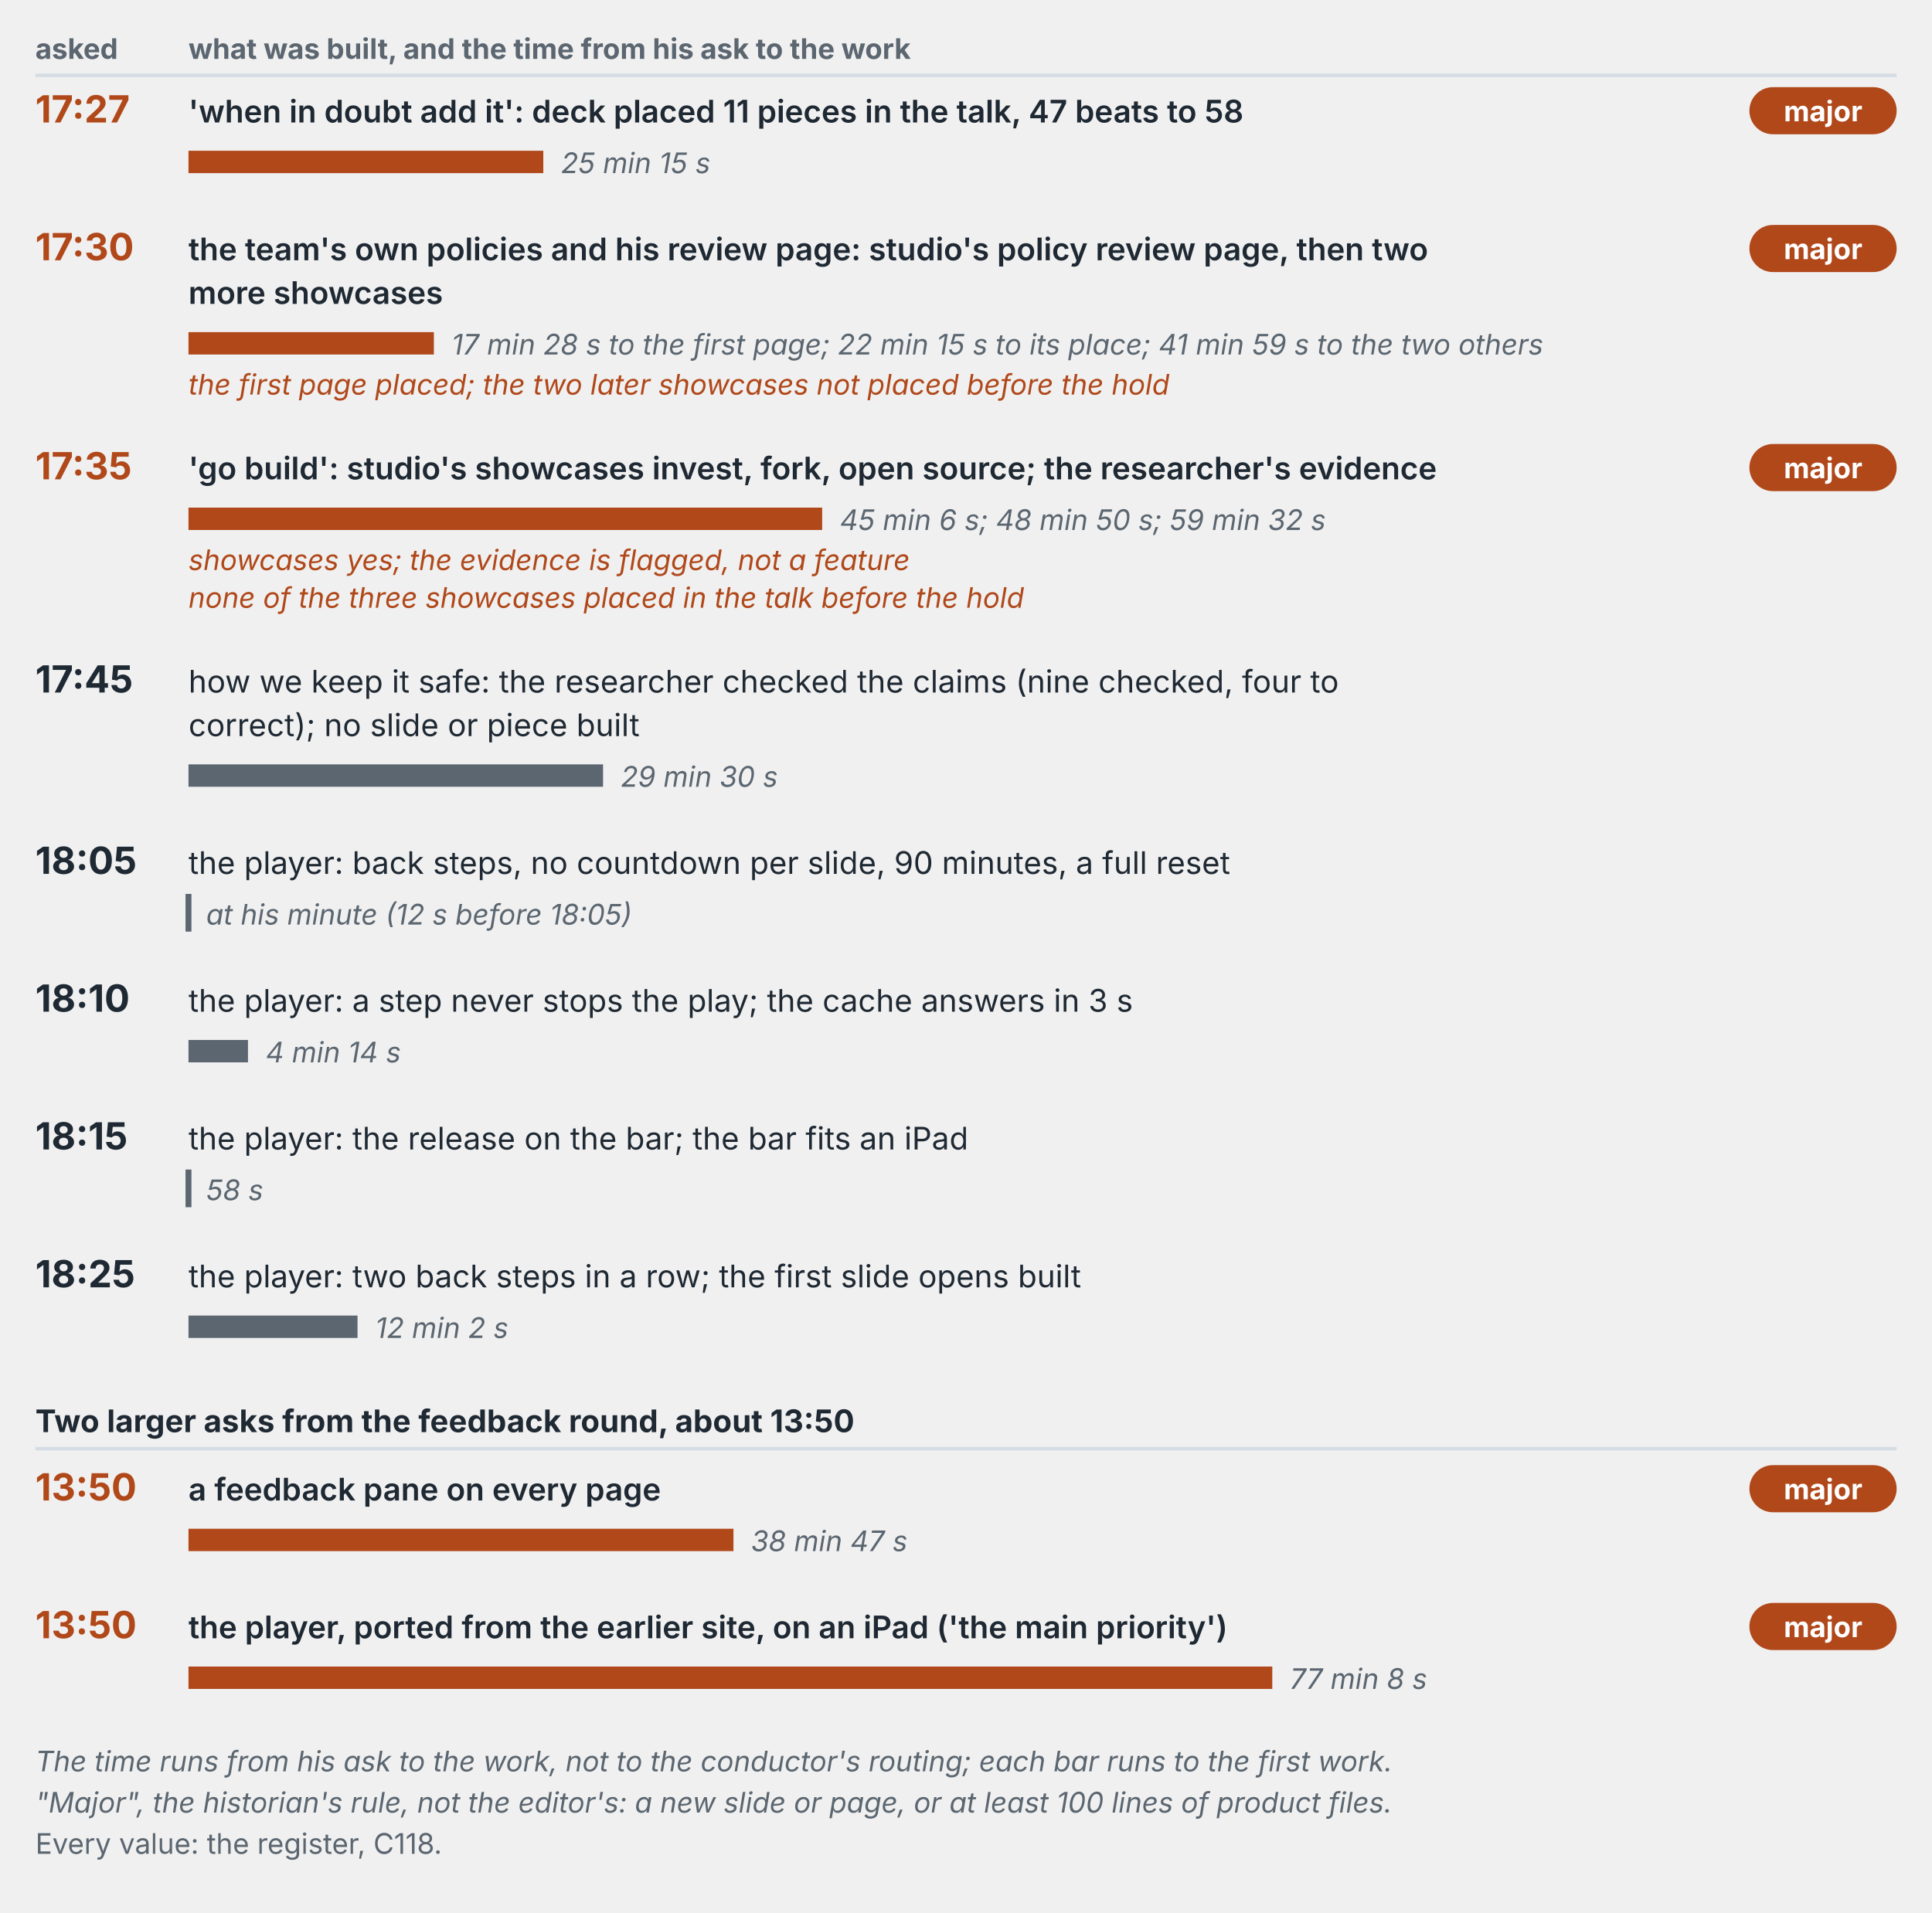
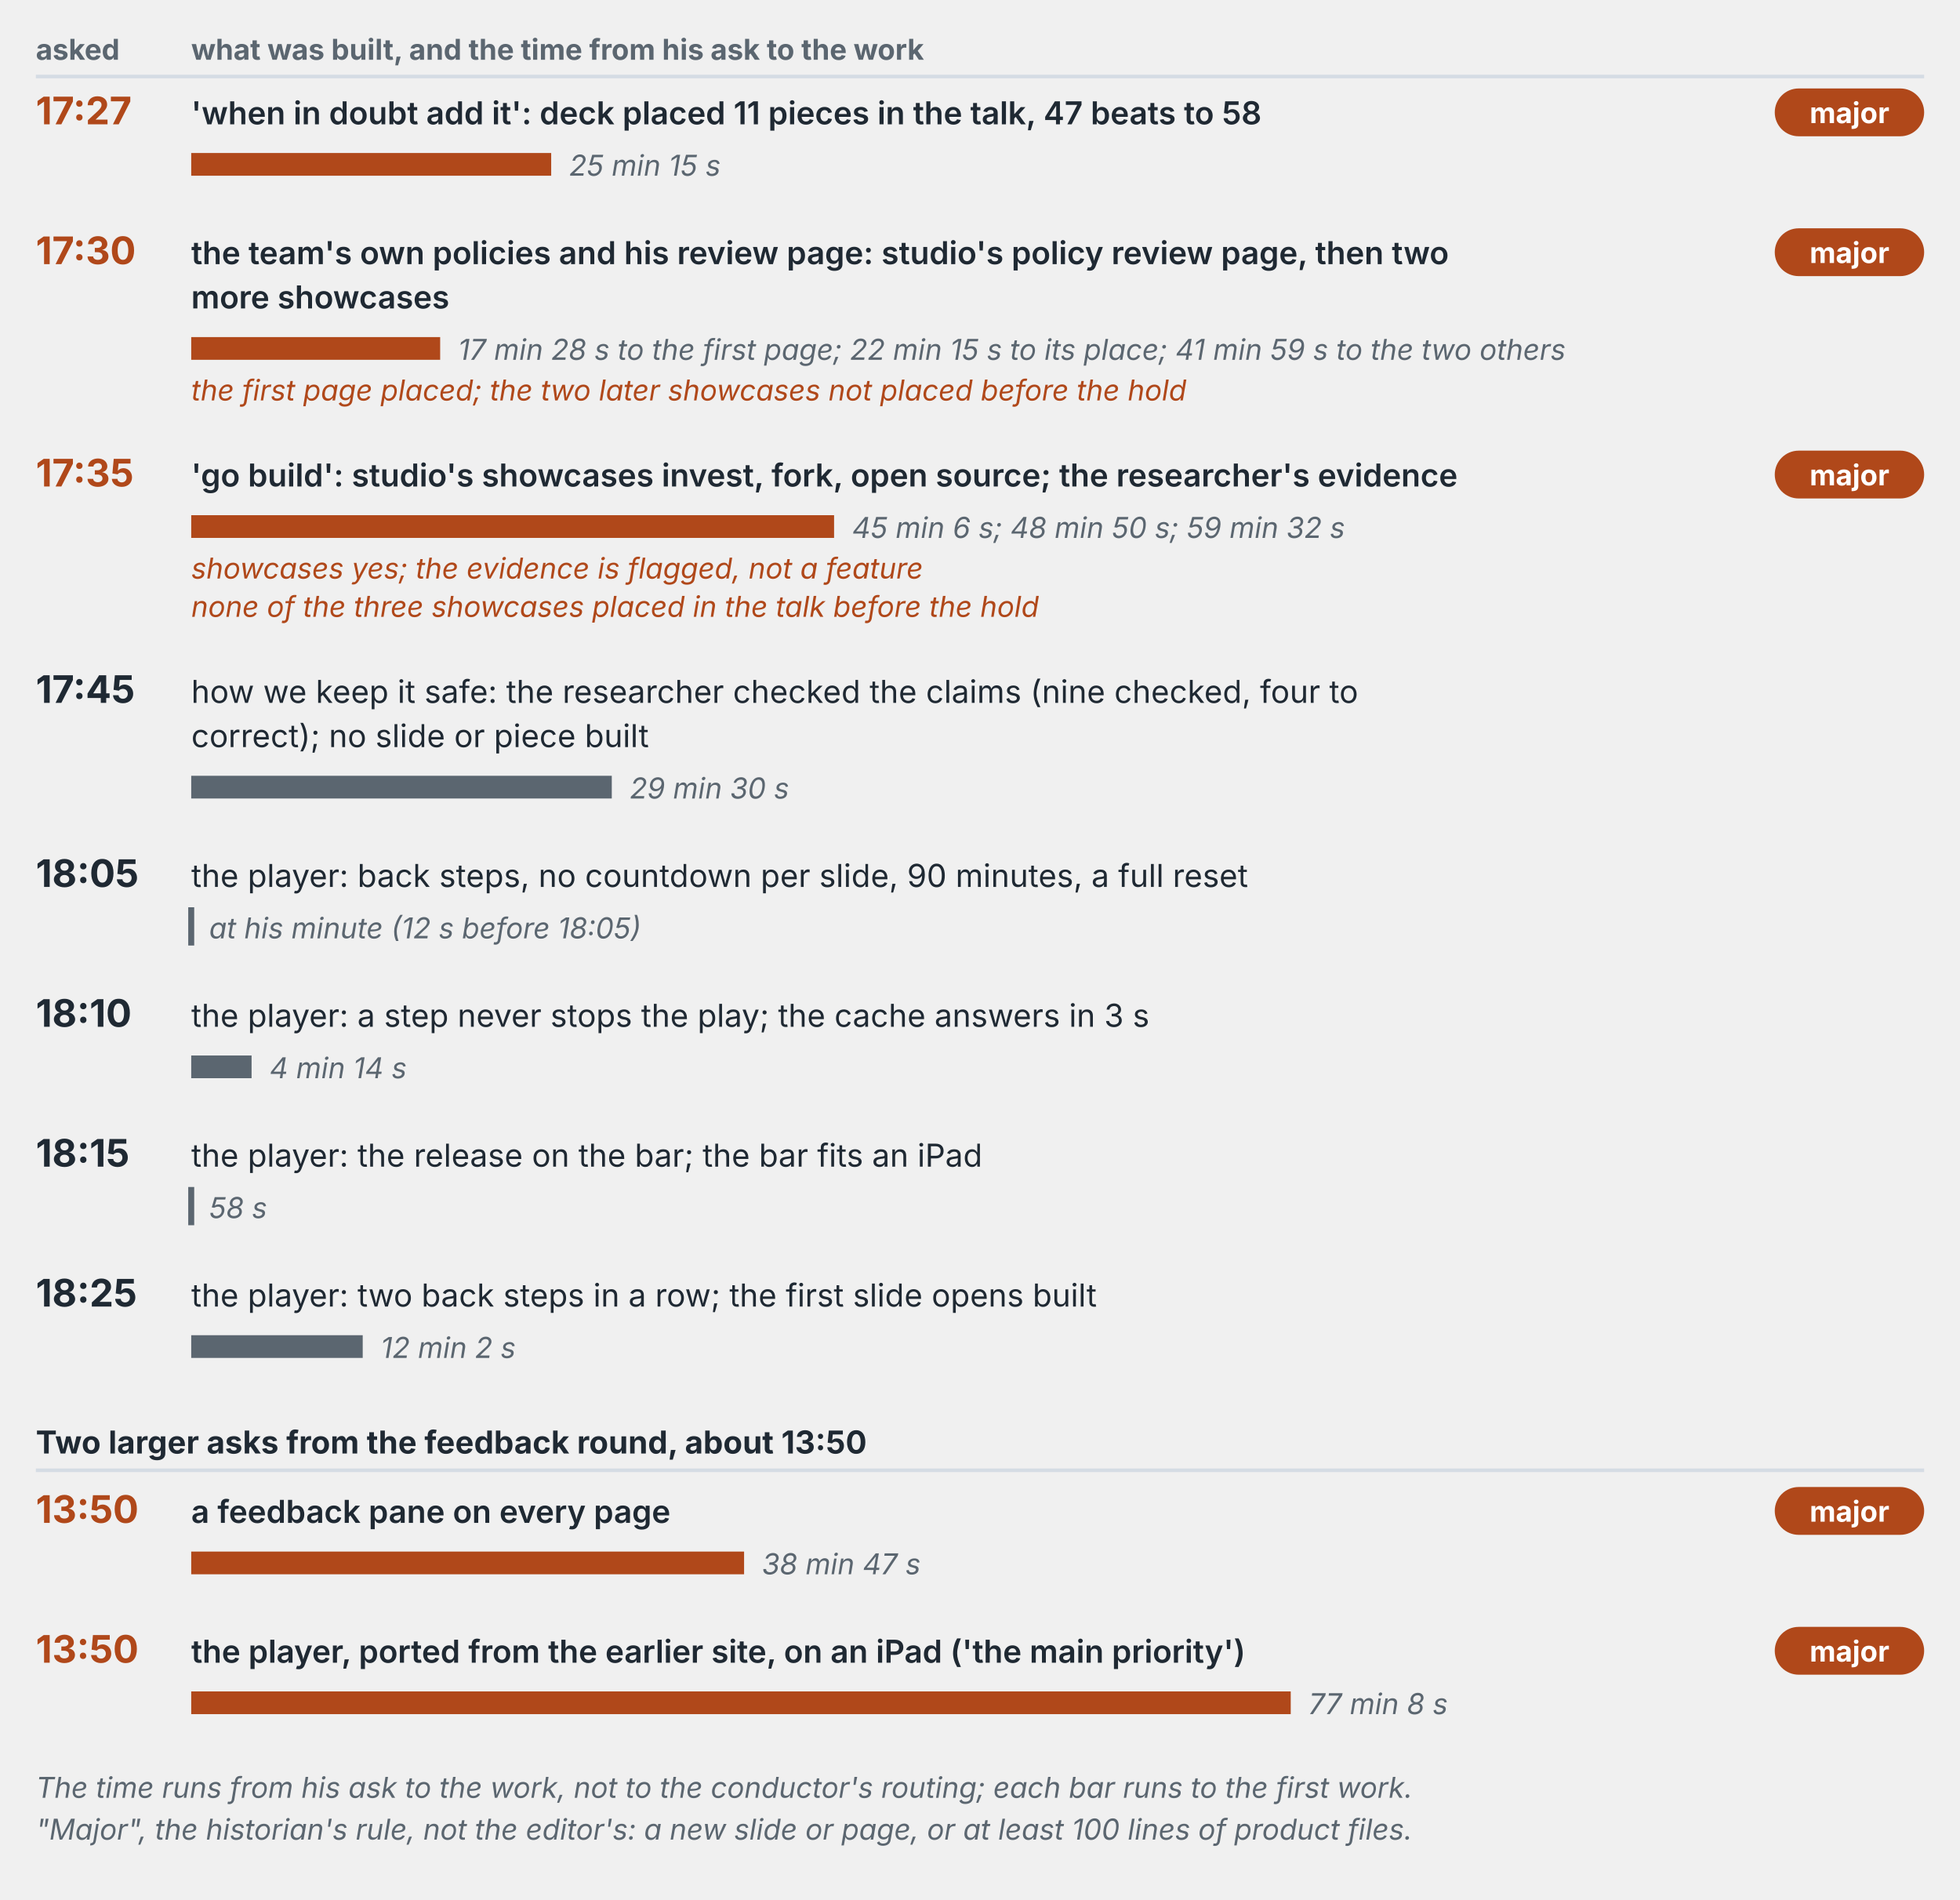
- <svg xmlns="http://www.w3.org/2000/svg" width="164mm" height="162.4mm" viewBox="0 0 164 162.4" role="img" aria-label="His afternoon asks: for each, what was built, the major ones marked, and the time from his ask to the work; then the two larger asks of the feedback round.">
+ <svg xmlns="http://www.w3.org/2000/svg" width="164mm" height="158.9mm" viewBox="0 0 164 158.9" role="img" aria-label="His afternoon asks: for each, what was built, the major ones marked, and the time from his ask to the work; then the two larger asks of the feedback round.">
  <g transform="translate(0,-7.0)">
    <text x="3.00" y="12.00" font-family="Inter, Helvetica, Arial, sans-serif" font-size="2.399" font-weight="700" fill="#5b6670" text-anchor="start">asked</text>
    <text x="16.00" y="12.00" font-family="Inter, Helvetica, Arial, sans-serif" font-size="2.399" font-weight="700" fill="#5b6670" text-anchor="start">what was built, and the time from his ask to the work</text>
    <line x1="3.0" y1="13.40" x2="161.0" y2="13.40" stroke="#d5dce4" stroke-width=".3" />
    <text x="3.00" y="17.40" font-family="Inter, Helvetica, Arial, sans-serif" font-size="3.175" font-weight="700" fill="#b0481a" text-anchor="start">17:27</text>
    <text x="16.00" y="17.40" font-family="Inter, Helvetica, Arial, sans-serif" font-size="2.646" font-weight="600" fill="#1f2933" text-anchor="start">'when in doubt add it': deck placed 11 pieces in the talk, 47 beats to 58</text>
    <rect x="148.50" y="14.40" width="12.5" height="4.0" rx="2" fill="#b0481a" />
    <text x="154.75" y="17.30" font-family="Inter, Helvetica, Arial, sans-serif" font-size="2.399" font-weight="700" fill="#ffffff" text-anchor="middle">major</text>
    <rect x="16.00" y="19.80" width="30.12" height="1.9" fill="#b0481a" />
    <text x="47.62" y="21.70" font-family="Inter, Helvetica, Arial, sans-serif" font-size="2.399" font-weight="400" fill="#5b6670" text-anchor="start" font-style="italic">25 min 15 s</text>
    <text x="3.00" y="29.10" font-family="Inter, Helvetica, Arial, sans-serif" font-size="3.175" font-weight="700" fill="#b0481a" text-anchor="start">17:30</text>
    <text x="16.00" y="29.10" font-family="Inter, Helvetica, Arial, sans-serif" font-size="2.646" font-weight="600" fill="#1f2933" text-anchor="start">the team's own policies and his review page: studio's policy review page, then two</text>
    <text x="16.00" y="32.80" font-family="Inter, Helvetica, Arial, sans-serif" font-size="2.646" font-weight="600" fill="#1f2933" text-anchor="start">more showcases</text>
    <rect x="148.50" y="26.10" width="12.5" height="4.0" rx="2" fill="#b0481a" />
    <text x="154.75" y="29.00" font-family="Inter, Helvetica, Arial, sans-serif" font-size="2.399" font-weight="700" fill="#ffffff" text-anchor="middle">major</text>
    <rect x="16.00" y="35.20" width="20.83" height="1.9" fill="#b0481a" />
    <text x="38.33" y="37.10" font-family="Inter, Helvetica, Arial, sans-serif" font-size="2.399" font-weight="400" fill="#5b6670" text-anchor="start" font-style="italic">17 min 28 s to the first page; 22 min 15 s to its place; 41 min 59 s to the two others</text>
    <text x="16.00" y="40.50" font-family="Inter, Helvetica, Arial, sans-serif" font-size="2.399" font-weight="400" fill="#b0481a" text-anchor="start" font-style="italic">the first page placed; the two later showcases not placed before the hold</text>
    <text x="3.00" y="47.70" font-family="Inter, Helvetica, Arial, sans-serif" font-size="3.175" font-weight="700" fill="#b0481a" text-anchor="start">17:35</text>
    <text x="16.00" y="47.70" font-family="Inter, Helvetica, Arial, sans-serif" font-size="2.646" font-weight="600" fill="#1f2933" text-anchor="start">'go build': studio's showcases invest, fork, open source; the researcher's evidence</text>
    <rect x="148.50" y="44.70" width="12.5" height="4.0" rx="2" fill="#b0481a" />
    <text x="154.75" y="47.60" font-family="Inter, Helvetica, Arial, sans-serif" font-size="2.399" font-weight="700" fill="#ffffff" text-anchor="middle">major</text>
    <rect x="16.00" y="50.10" width="53.79" height="1.9" fill="#b0481a" />
    <text x="71.29" y="52.00" font-family="Inter, Helvetica, Arial, sans-serif" font-size="2.399" font-weight="400" fill="#5b6670" text-anchor="start" font-style="italic">45 min 6 s; 48 min 50 s; 59 min 32 s</text>
    <text x="16.00" y="55.40" font-family="Inter, Helvetica, Arial, sans-serif" font-size="2.399" font-weight="400" fill="#b0481a" text-anchor="start" font-style="italic">showcases yes; the evidence is flagged, not a feature</text>
    <text x="16.00" y="58.60" font-family="Inter, Helvetica, Arial, sans-serif" font-size="2.399" font-weight="400" fill="#b0481a" text-anchor="start" font-style="italic">none of the three showcases placed in the talk before the hold</text>
    <text x="3.00" y="65.80" font-family="Inter, Helvetica, Arial, sans-serif" font-size="3.175" font-weight="700" fill="#1f2933" text-anchor="start">17:45</text>
    <text x="16.00" y="65.80" font-family="Inter, Helvetica, Arial, sans-serif" font-size="2.646" font-weight="400" fill="#1f2933" text-anchor="start">how we keep it safe: the researcher checked the claims (nine checked, four to</text>
    <text x="16.00" y="69.50" font-family="Inter, Helvetica, Arial, sans-serif" font-size="2.646" font-weight="400" fill="#1f2933" text-anchor="start">correct); no slide or piece built</text>
    <rect x="16.00" y="71.90" width="35.19" height="1.9" fill="#5b6670" />
    <text x="52.69" y="73.80" font-family="Inter, Helvetica, Arial, sans-serif" font-size="2.399" font-weight="400" fill="#5b6670" text-anchor="start" font-style="italic">29 min 30 s</text>
    <text x="3.00" y="81.20" font-family="Inter, Helvetica, Arial, sans-serif" font-size="3.175" font-weight="700" fill="#1f2933" text-anchor="start">18:05</text>
    <text x="16.00" y="81.20" font-family="Inter, Helvetica, Arial, sans-serif" font-size="2.646" font-weight="400" fill="#1f2933" text-anchor="start">the player: back steps, no countdown per slide, 90 minutes, a full reset</text>
    <line x1="16.00" y1="82.90" x2="16.00" y2="86.10" stroke="#5b6670" stroke-width=".5" />
    <text x="17.50" y="85.50" font-family="Inter, Helvetica, Arial, sans-serif" font-size="2.399" font-weight="400" fill="#5b6670" text-anchor="start" font-style="italic">at his minute (12 s before 18:05)</text>
    <text x="3.00" y="92.90" font-family="Inter, Helvetica, Arial, sans-serif" font-size="3.175" font-weight="700" fill="#1f2933" text-anchor="start">18:10</text>
    <text x="16.00" y="92.90" font-family="Inter, Helvetica, Arial, sans-serif" font-size="2.646" font-weight="400" fill="#1f2933" text-anchor="start">the player: a step never stops the play; the cache answers in 3 s</text>
    <rect x="16.00" y="95.30" width="5.05" height="1.9" fill="#5b6670" />
    <text x="22.55" y="97.20" font-family="Inter, Helvetica, Arial, sans-serif" font-size="2.399" font-weight="400" fill="#5b6670" text-anchor="start" font-style="italic">4 min 14 s</text>
    <text x="3.00" y="104.60" font-family="Inter, Helvetica, Arial, sans-serif" font-size="3.175" font-weight="700" fill="#1f2933" text-anchor="start">18:15</text>
    <text x="16.00" y="104.60" font-family="Inter, Helvetica, Arial, sans-serif" font-size="2.646" font-weight="400" fill="#1f2933" text-anchor="start">the player: the release on the bar; the bar fits an iPad</text>
    <line x1="16.00" y1="106.30" x2="16.00" y2="109.50" stroke="#5b6670" stroke-width=".5" />
    <text x="17.50" y="108.90" font-family="Inter, Helvetica, Arial, sans-serif" font-size="2.399" font-weight="400" fill="#5b6670" text-anchor="start" font-style="italic">58 s</text>
    <text x="3.00" y="116.30" font-family="Inter, Helvetica, Arial, sans-serif" font-size="3.175" font-weight="700" fill="#1f2933" text-anchor="start">18:25</text>
    <text x="16.00" y="116.30" font-family="Inter, Helvetica, Arial, sans-serif" font-size="2.646" font-weight="400" fill="#1f2933" text-anchor="start">the player: two back steps in a row; the first slide opens built</text>
    <rect x="16.00" y="118.70" width="14.35" height="1.9" fill="#5b6670" />
    <text x="31.85" y="120.60" font-family="Inter, Helvetica, Arial, sans-serif" font-size="2.399" font-weight="400" fill="#5b6670" text-anchor="start" font-style="italic">12 min 2 s</text>
    <text x="3.00" y="128.60" font-family="Inter, Helvetica, Arial, sans-serif" font-size="2.646" font-weight="700" fill="#1f2933" text-anchor="start">Two larger asks from the feedback round, about 13:50</text>
    <line x1="3.0" y1="130.00" x2="161.0" y2="130.00" stroke="#d5dce4" stroke-width=".3" />
    <text x="3.00" y="134.40" font-family="Inter, Helvetica, Arial, sans-serif" font-size="3.175" font-weight="700" fill="#b0481a" text-anchor="start">13:50</text>
    <text x="16.00" y="134.40" font-family="Inter, Helvetica, Arial, sans-serif" font-size="2.646" font-weight="600" fill="#1f2933" text-anchor="start">a feedback pane on every page</text>
    <rect x="148.50" y="131.40" width="12.5" height="4.0" rx="2" fill="#b0481a" />
    <text x="154.75" y="134.30" font-family="Inter, Helvetica, Arial, sans-serif" font-size="2.399" font-weight="700" fill="#ffffff" text-anchor="middle">major</text>
    <rect x="16.00" y="136.80" width="46.26" height="1.9" fill="#b0481a" />
    <text x="63.76" y="138.70" font-family="Inter, Helvetica, Arial, sans-serif" font-size="2.399" font-weight="400" fill="#5b6670" text-anchor="start" font-style="italic">38 min 47 s</text>
    <text x="3.00" y="146.10" font-family="Inter, Helvetica, Arial, sans-serif" font-size="3.175" font-weight="700" fill="#b0481a" text-anchor="start">13:50</text>
    <text x="16.00" y="146.10" font-family="Inter, Helvetica, Arial, sans-serif" font-size="2.646" font-weight="600" fill="#1f2933" text-anchor="start">the player, ported from the earlier site, on an iPad ('the main priority')</text>
    <rect x="148.50" y="143.10" width="12.5" height="4.0" rx="2" fill="#b0481a" />
    <text x="154.75" y="146.00" font-family="Inter, Helvetica, Arial, sans-serif" font-size="2.399" font-weight="700" fill="#ffffff" text-anchor="middle">major</text>
    <rect x="16.00" y="148.50" width="92.00" height="1.9" fill="#b0481a" />
    <text x="109.50" y="150.40" font-family="Inter, Helvetica, Arial, sans-serif" font-size="2.399" font-weight="400" fill="#5b6670" text-anchor="start" font-style="italic">77 min 8 s</text>
    <text x="3.00" y="157.40" font-family="Inter, Helvetica, Arial, sans-serif" font-size="2.399" font-weight="400" fill="#5b6670" text-anchor="start" font-style="italic">The time runs from his ask to the work, not to the conductor's routing; each bar runs to the first work.</text>
    <text x="3.00" y="160.90" font-family="Inter, Helvetica, Arial, sans-serif" font-size="2.399" font-weight="400" fill="#5b6670" text-anchor="start" font-style="italic">"Major", the historian's rule, not the editor's: a new slide or page, or at least 100 lines of product files.</text>
-     <text x="3.00" y="164.40" font-family="Inter, Helvetica, Arial, sans-serif" font-size="2.399" font-weight="400" fill="#5b6670" text-anchor="start">Every value: the register, C118.</text>
  </g>
</svg>
